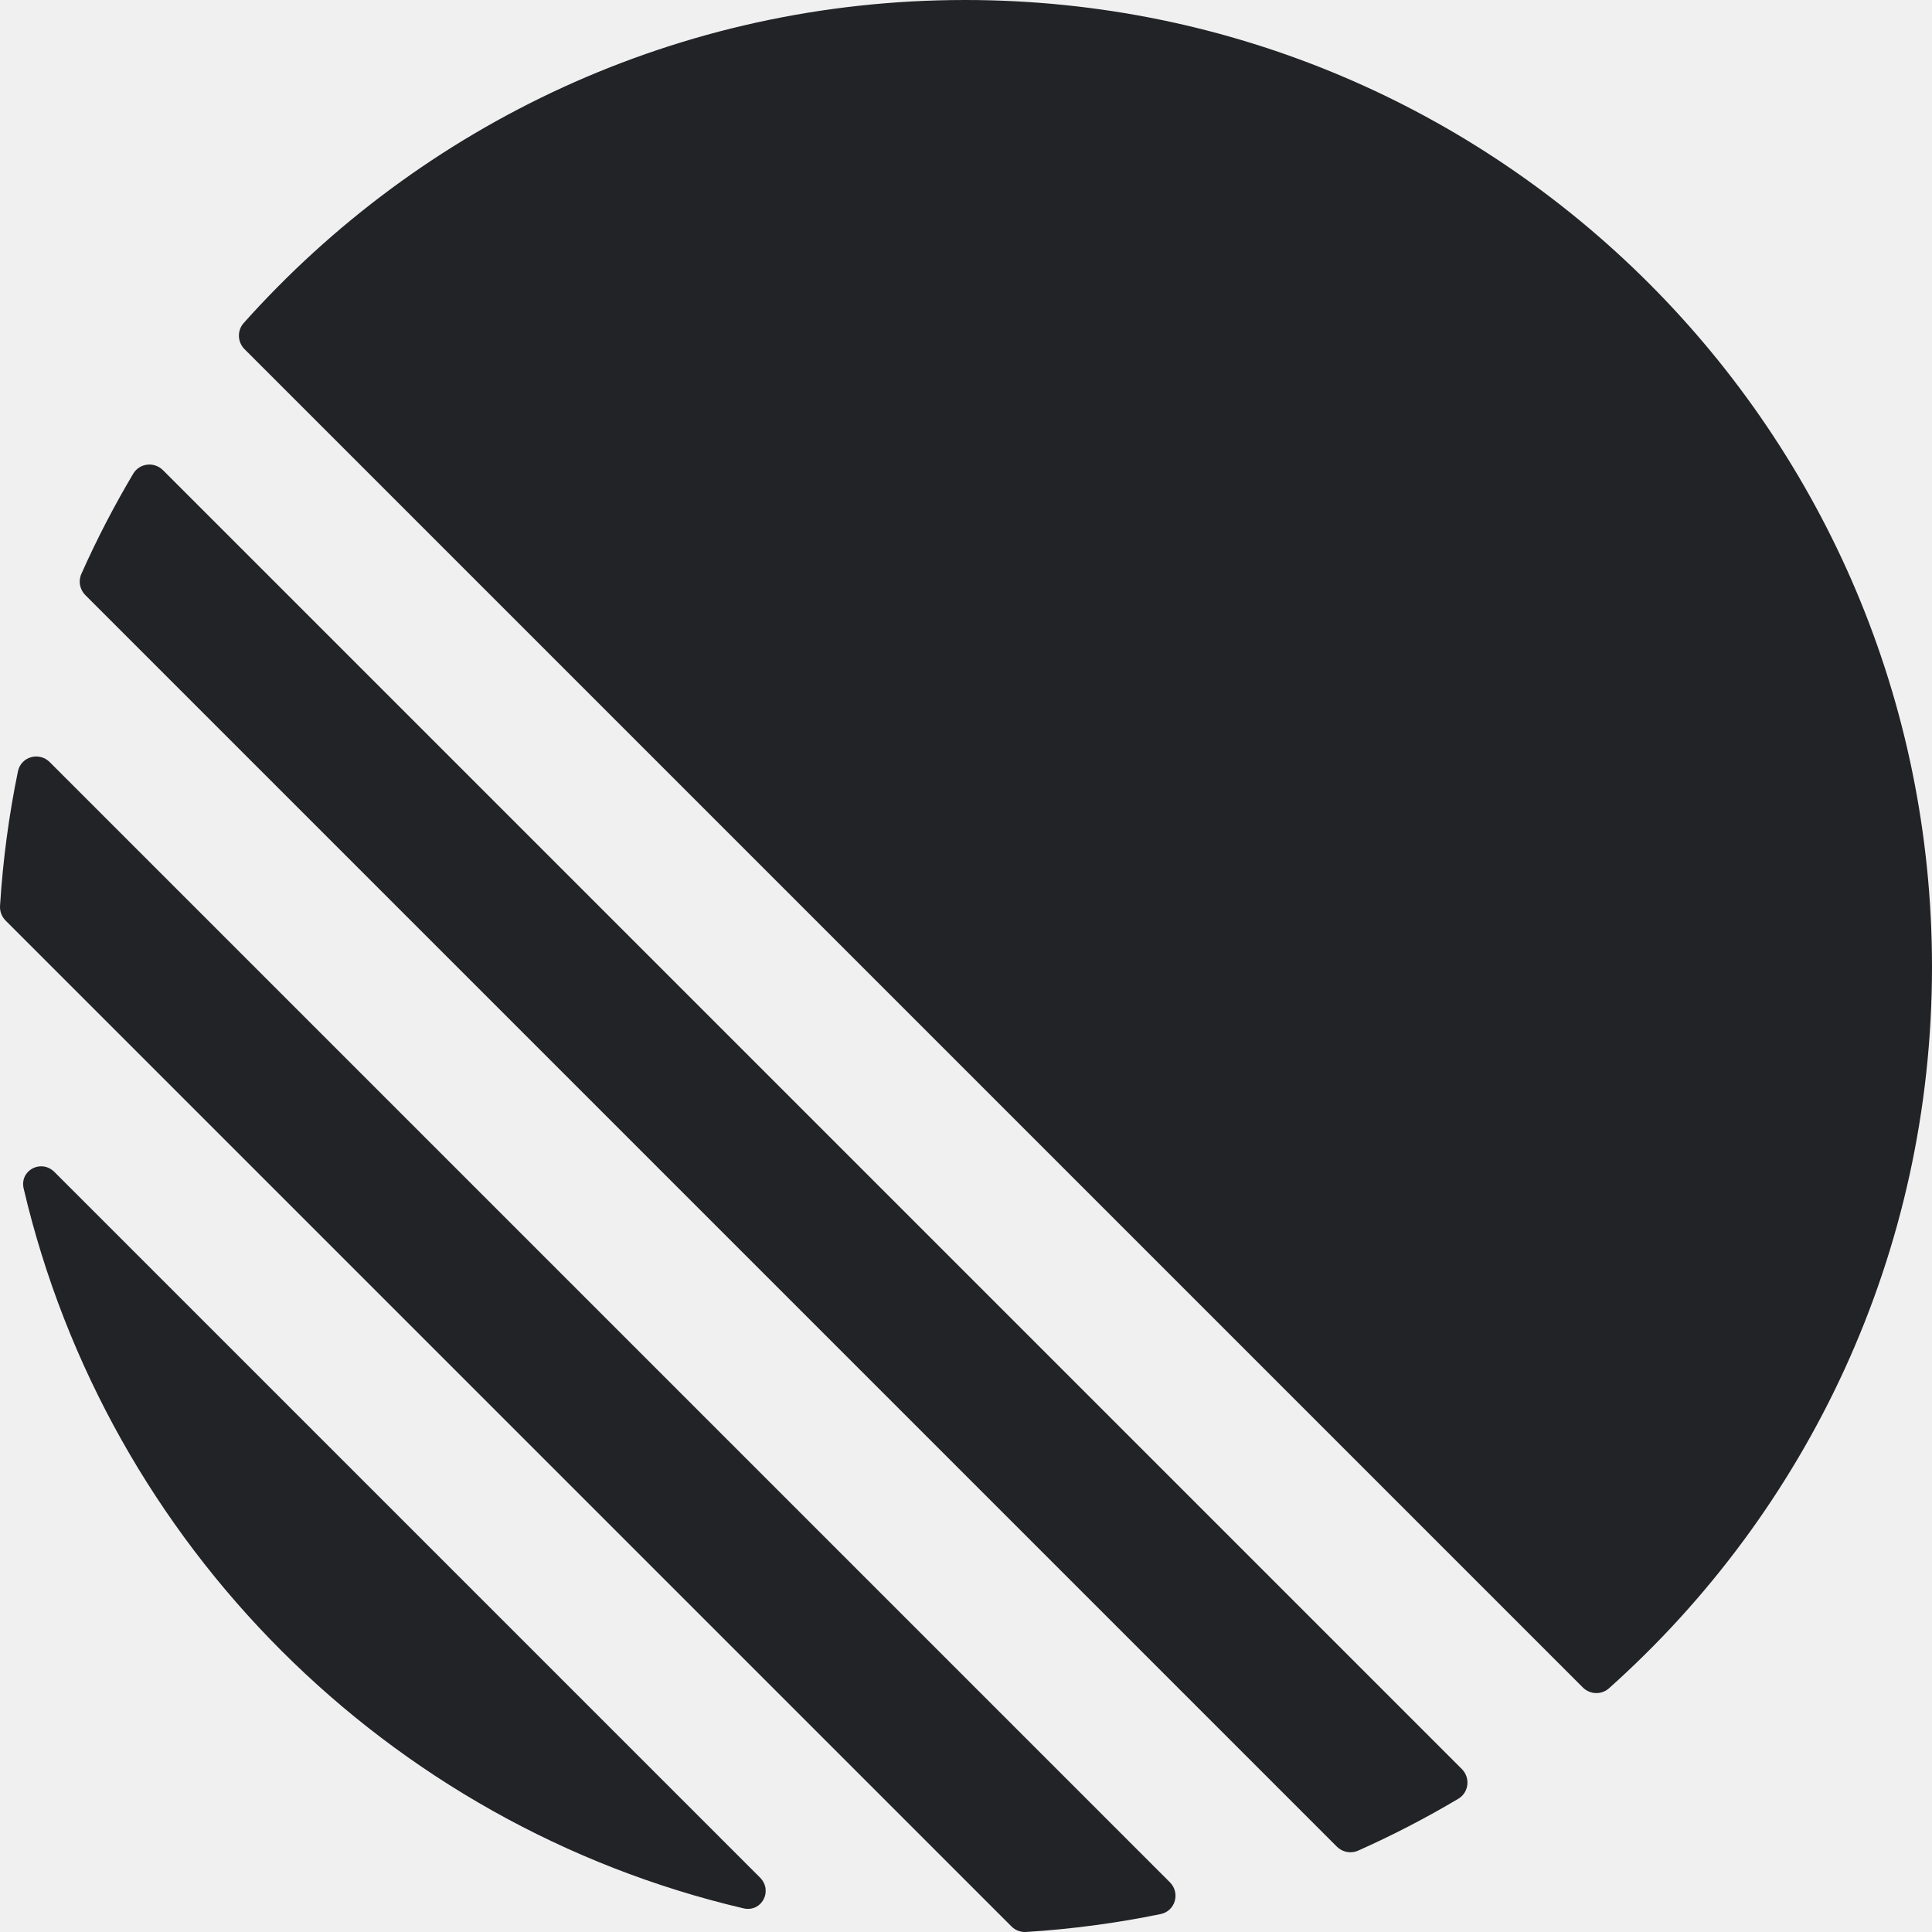
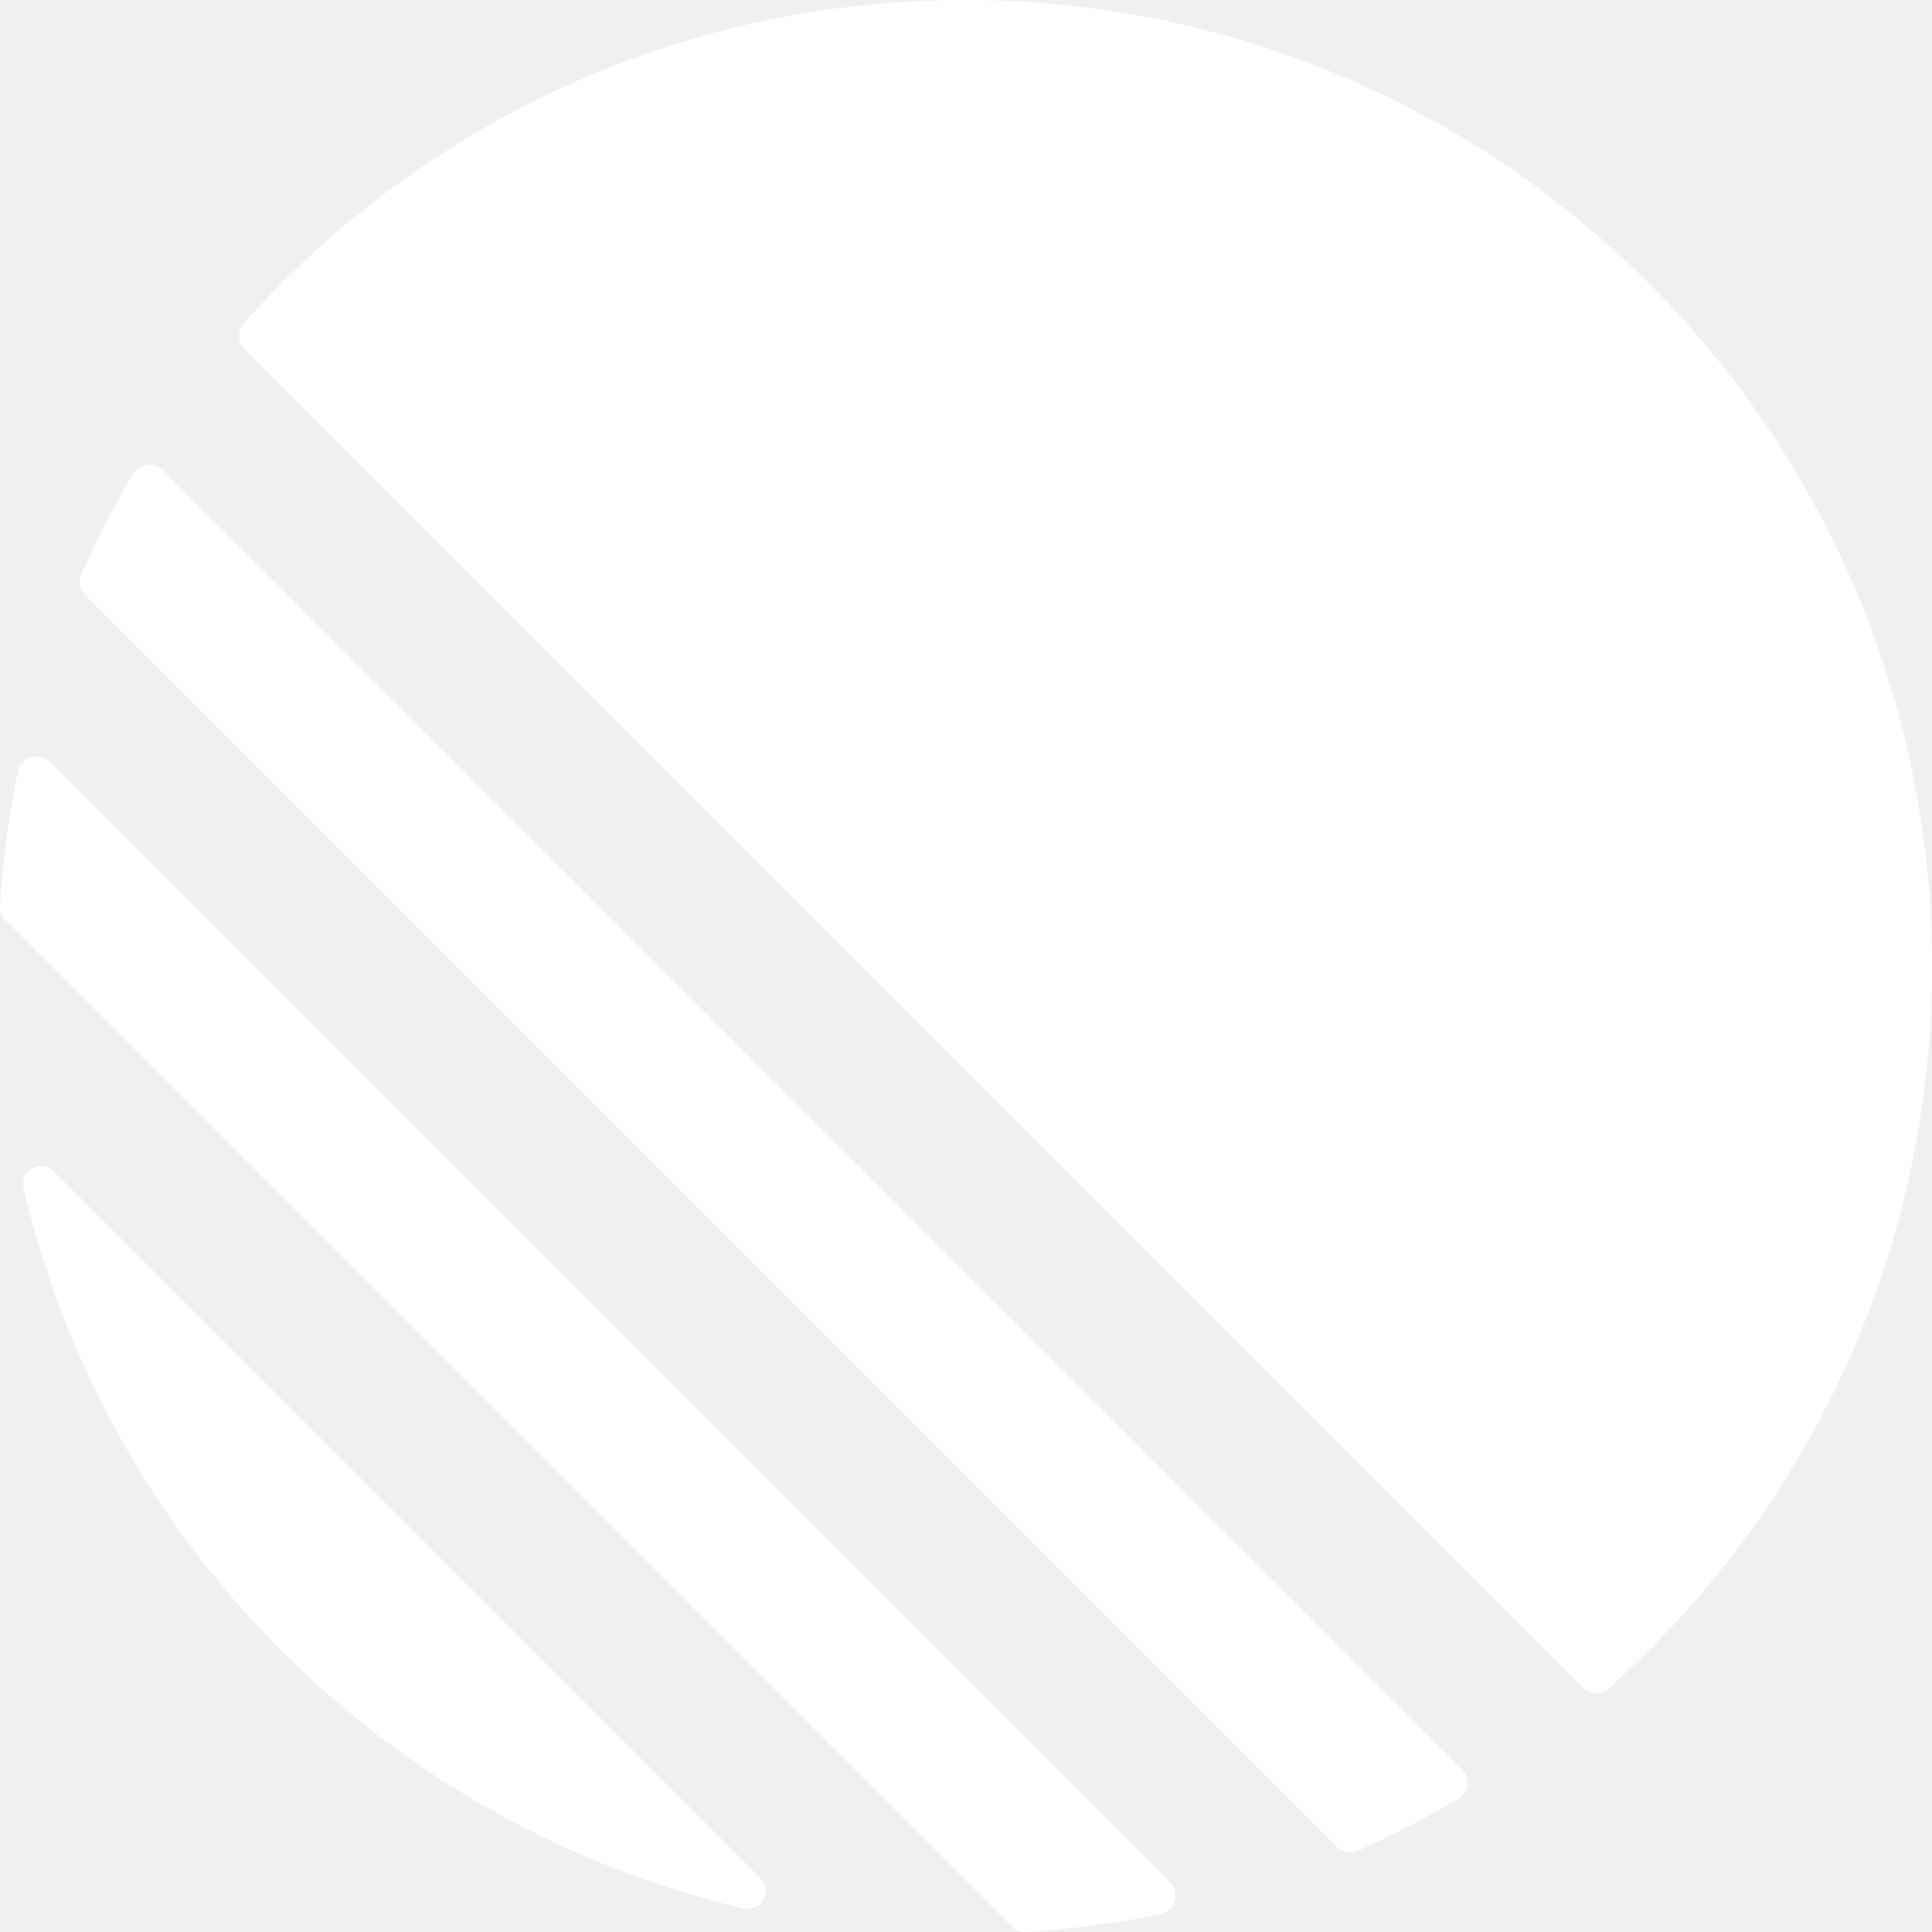
- <svg xmlns="http://www.w3.org/2000/svg" width="128" height="128" viewBox="0 0 128 128" fill="none">
-   <g clip-path="url(#clip0_0_298)">
-     <g clip-path="url(#clip1_0_298)">
-       <path d="M1.569 78.749C1.284 77.535 2.73 76.77 3.612 77.652L50.348 124.388C51.23 125.27 50.465 126.716 49.251 126.431C25.666 120.899 7.101 102.334 1.569 78.749ZM0.002 60.018C-0.02 60.381 0.116 60.735 0.373 60.992L67.008 127.627C67.265 127.884 67.619 128.02 67.982 127.998C71.014 127.809 73.99 127.409 76.894 126.812C77.872 126.611 78.212 125.409 77.506 124.703L3.297 50.494C2.591 49.788 1.389 50.128 1.188 51.106C0.591 54.01 0.191 56.985 0.002 60.018ZM5.39 38.023C5.177 38.501 5.285 39.06 5.656 39.431L88.569 122.344C88.939 122.715 89.499 122.823 89.977 122.61C92.263 121.592 94.479 120.443 96.615 119.174C97.321 118.755 97.43 117.784 96.849 117.202L10.798 31.151C10.216 30.57 9.245 30.679 8.825 31.386C7.557 33.521 6.408 35.737 5.39 38.023ZM16.203 23.135C15.729 22.661 15.7 21.901 16.146 21.401C27.878 8.268 44.943 0 63.938 0C99.319 0 128 28.681 128 64.061C128 83.057 119.732 100.122 106.599 111.854C106.099 112.3 105.339 112.271 104.865 111.797L16.203 23.135Z" fill="#222326" />
-     </g>
-   </g>
-   <defs>
-     <clipPath id="clip0_0_298">
-       <rect width="128" height="128" fill="white" />
-     </clipPath>
-     <clipPath id="clip1_0_298">
-       <rect width="128" height="128" fill="white" />
-     </clipPath>
-   </defs>
+ <svg xmlns="http://www.w3.org/2000/svg" fill="none" width="200" height="200" viewBox="0 0 100 100">
+   <path fill="#fff" d="M1.225 61.523c-.223-.949.907-1.546 1.596-.857L39.334 97.178c.689.689.091 1.819-.857 1.596C20.052 94.452 5.548 79.948 1.225 61.523ZM.002 46.889c-.018.283.089.56.29.761L52.35 99.709c.201.201.477.307.761.29 2.369-.148 4.694-.46 6.962-.926.764-.157 1.03-1.096.478-1.648L2.576 39.449c-.552-.552-1.491-.286-1.648.478-.466 2.269-.778 4.593-.926 6.962ZM4.211 29.705c-.166.374-.082.811.208 1.1l64.776 64.776c.289.289.726.374 1.1.208 1.786-.796 3.517-1.693 5.186-2.684.552-.328.637-1.087.183-1.541L8.436 24.337c-.454-.454-1.213-.369-1.541.183-.991 1.668-1.888 3.399-2.684 5.186ZM12.659 18.074c-.37-.37-.393-.964-.044-1.354C21.779 6.459 35.111 0 49.952 0 77.593 0 100 22.407 100 50.048c0 14.841-6.459 28.172-16.72 37.337-.39.349-.984.326-1.354-.044L12.659 18.074Z" />
</svg>
